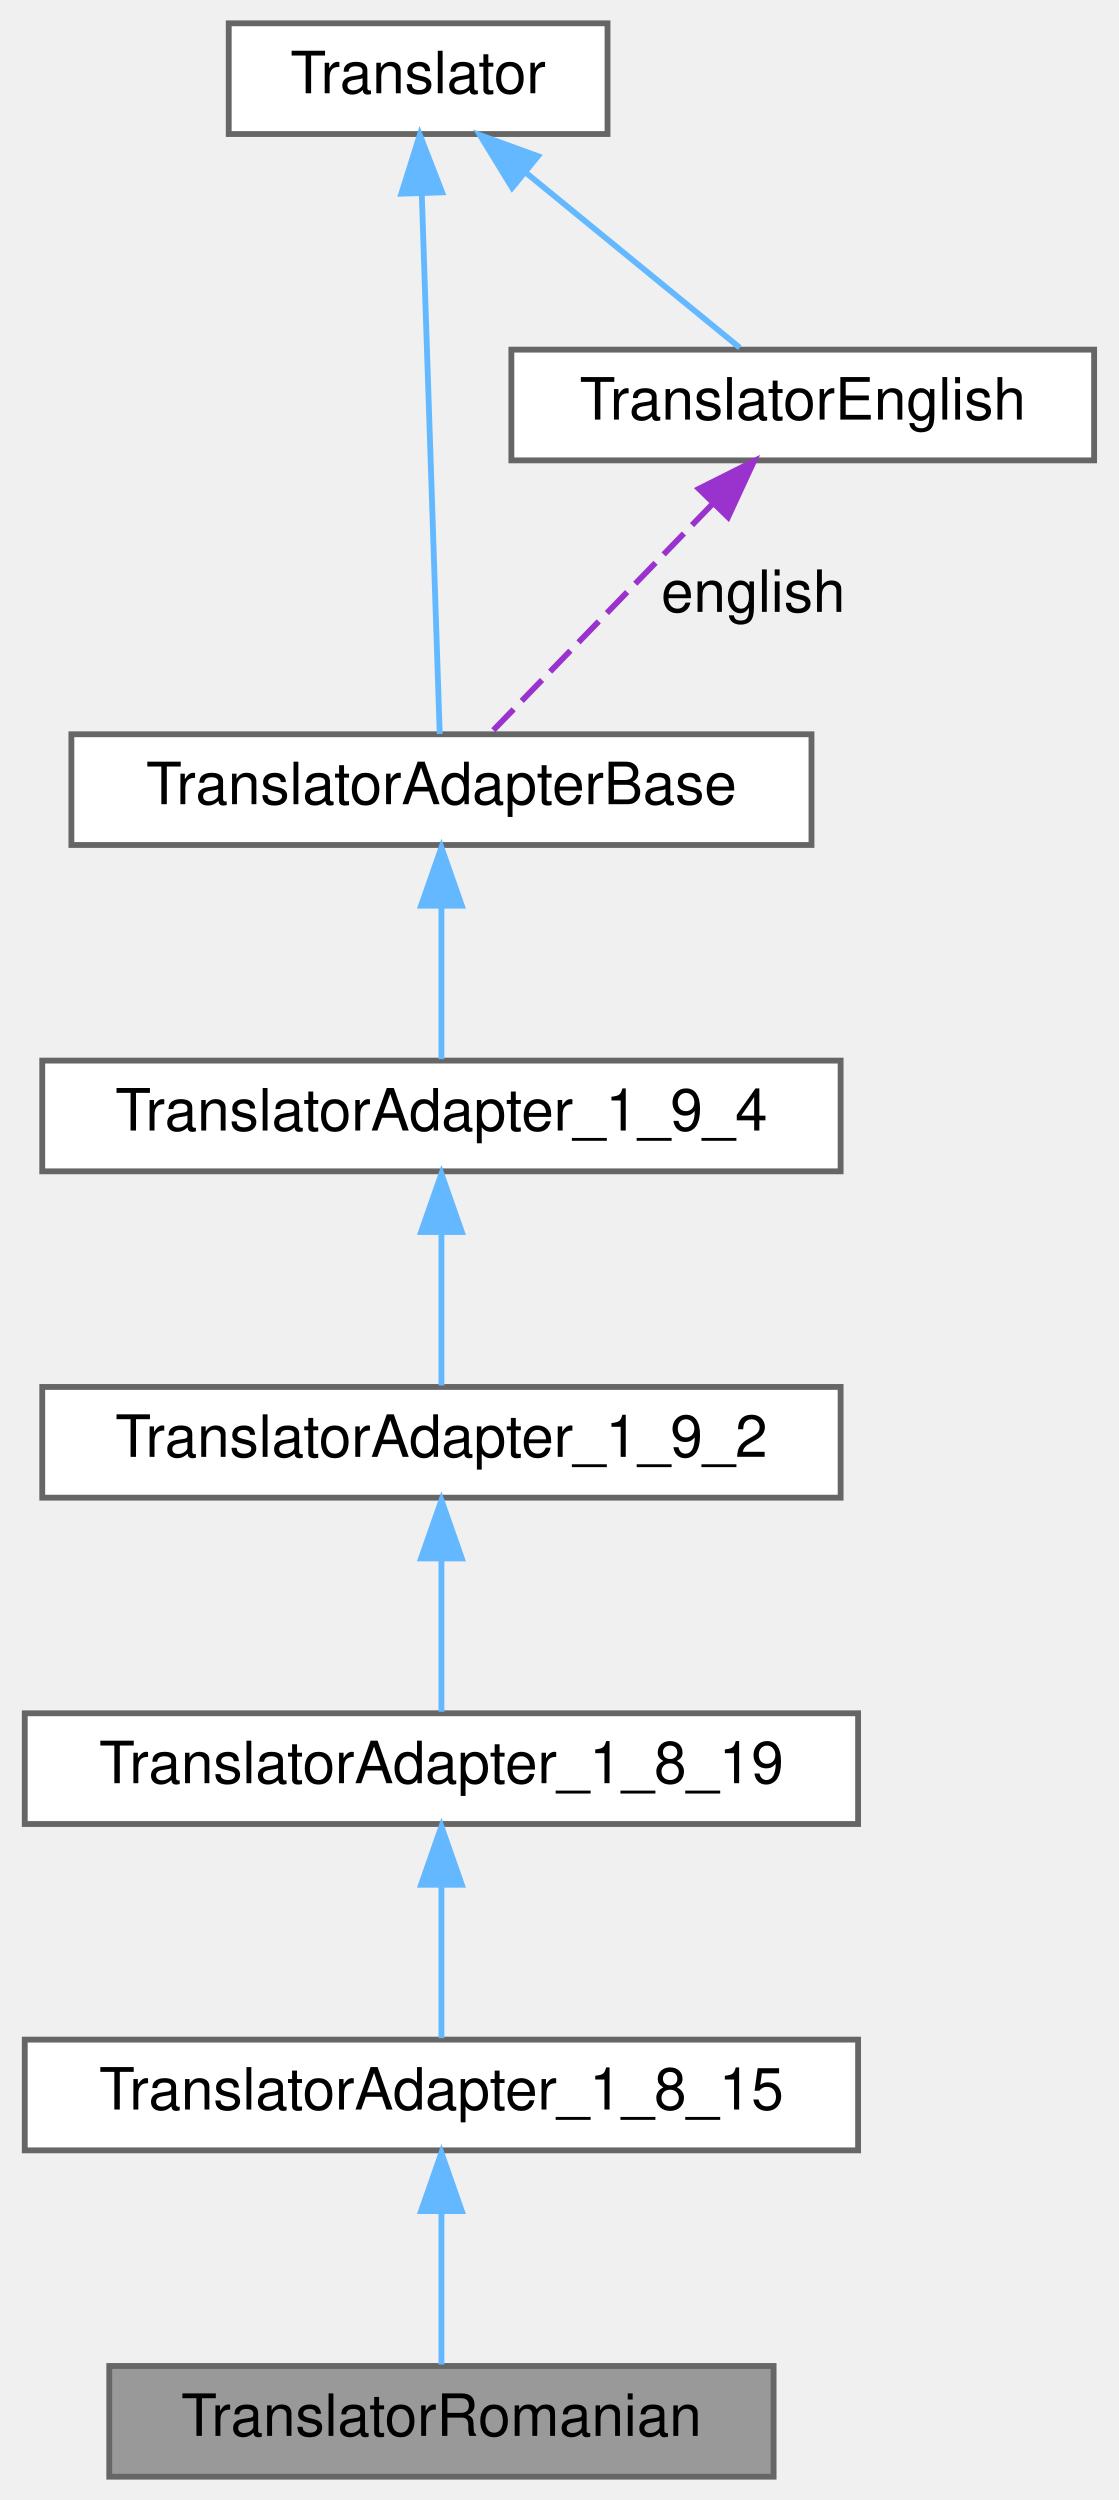
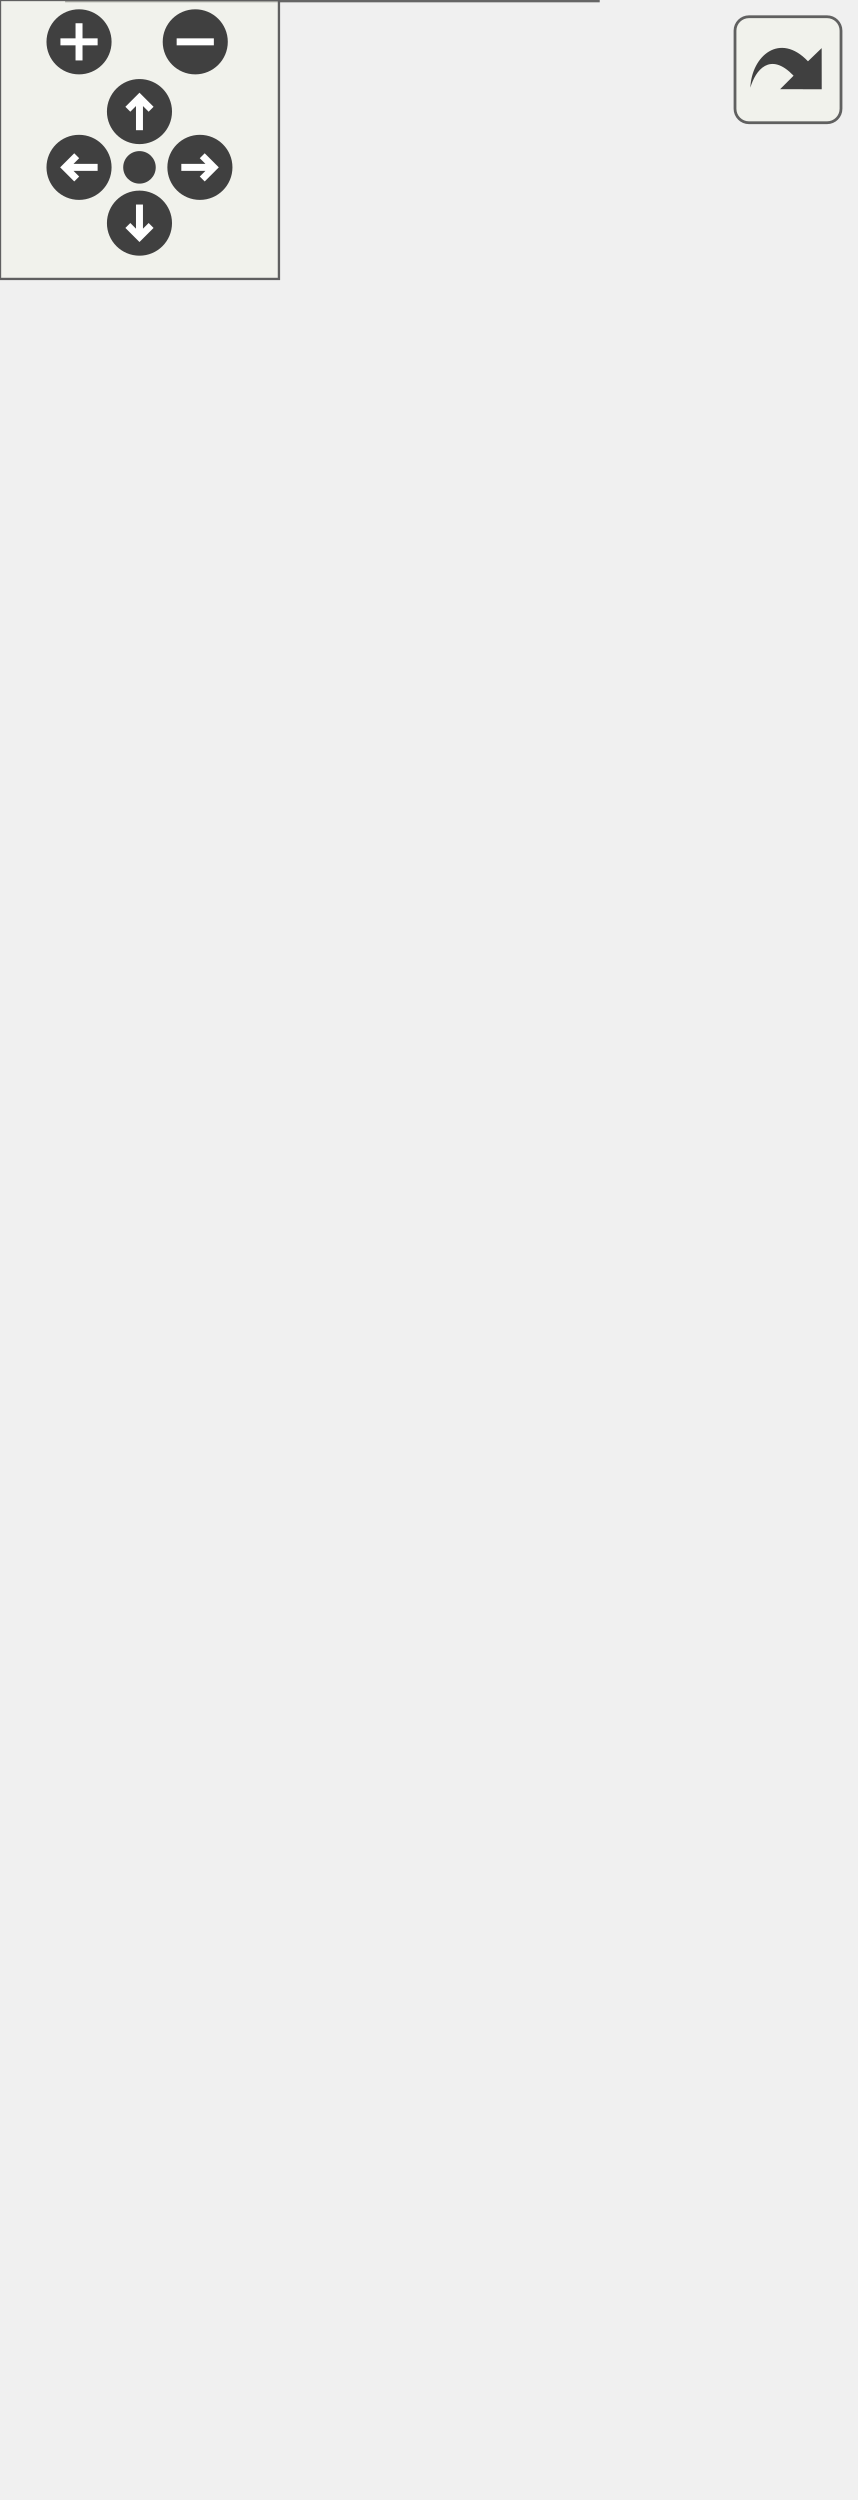
- <svg xmlns="http://www.w3.org/2000/svg" xmlns:xlink="http://www.w3.org/1999/xlink" width="192pt" height="429pt" viewBox="0.00 0.00 191.50 429.00">
-   <g id="graph0" class="graph" transform="scale(1 1) rotate(0) translate(4 425)">
-     <g id="node1" class="node">
-       <g id="a_node1">
-         <a xlink:title=" ">
-           <polygon fill="#999999" stroke="#666666" points="128.5,-19 14.5,-19 14.5,0 128.5,0 128.5,-19" />
-           <text text-anchor="middle" x="71.5" y="-7" font-family="Helvetica,sans-Serif" font-size="10.00">TranslatorRomanian</text>
-         </a>
+ <svg xmlns="http://www.w3.org/2000/svg" xmlns:xlink="http://www.w3.org/1999/xlink" id="main" version="1.1" xml:space="preserve">
+   <style type="text/css">
+ .edge:hover path { stroke: red; }
+ .edge:hover polygon { stroke: red; fill: red; }
+ </style>
+   <defs>
+     <circle id="rim" cx="0" cy="0" r="7" />
+     <circle id="rim2" cx="0" cy="0" r="3.5" />
+     <g id="zoomPlus">
+       <use xlink:href="#rim" fill="#404040">
+         <set attributeName="fill" to="#808080" begin="zoomplus.mouseover" end="zoomplus.mouseout" />
+       </use>
+       <path d="M-4,0h8M0,-4v8" fill="none" stroke="white" stroke-width="1.5" pointer-events="none" />
+     </g>
+     <g id="zoomMin">
+       <use xlink:href="#rim" fill="#404040">
+         <set attributeName="fill" to="#808080" begin="zoomminus.mouseover" end="zoomminus.mouseout" />
+       </use>
+       <path d="M-4,0h8" fill="none" stroke="white" stroke-width="1.5" pointer-events="none" />
+     </g>
+     <g id="dirArrow">
+       <path fill="none" stroke="white" stroke-width="1.5" d="M0,-3.0v7 M-2.5,-0.5L0,-3.0L2.5,-0.5" />
+     </g>
+     <g id="resetDef">
+       <use xlink:href="#rim2" fill="#404040">
+         <set attributeName="fill" to="#808080" begin="reset.mouseover" end="reset.mouseout" />
+       </use>
+     </g>
+   </defs>
+   <svg id="graph" class="graph">
+     <g id="viewport">
+       <g id="node1" class="node">
+         <g id="a_node1">
+           <a xlink:title=" ">
+             <polygon fill="#999999" stroke="#666666" points="128.5,-19 14.5,-19 14.5,0 128.5,0 128.5,-19" />
+             <text text-anchor="middle" x="71.5" y="-7" font-family="Helvetica,sans-Serif" font-size="10.00">TranslatorRomanian</text>
+           </a>
+         </g>
+       </g>
+       <g id="node2" class="node">
+         <g id="a_node2">
+           <a xlink:href="../../d4/d2e/class_translator_adapter__1__8__15.html" target="_top" xlink:title=" ">
+             <polygon fill="white" stroke="#666666" points="143,-75 0,-75 0,-56 143,-56 143,-75" />
+             <text text-anchor="middle" x="71.5" y="-63" font-family="Helvetica,sans-Serif" font-size="10.00">TranslatorAdapter_1_8_15</text>
+           </a>
+         </g>
+       </g>
+       <g id="edge1" class="edge">
+         <path fill="none" stroke="#63b8ff" d="M71.5,-45.3C71.5,-36.41 71.5,-26.28 71.5,-19.25" />
+         <polygon fill="#63b8ff" stroke="#63b8ff" points="68,-45.58 71.5,-55.58 75,-45.58 68,-45.58" />
+       </g>
+       <g id="node3" class="node">
+         <g id="a_node3">
+           <a xlink:href="../../de/dde/class_translator_adapter__1__8__19.html" target="_top" xlink:title=" ">
+             <polygon fill="white" stroke="#666666" points="143,-131 0,-131 0,-112 143,-112 143,-131" />
+             <text text-anchor="middle" x="71.5" y="-119" font-family="Helvetica,sans-Serif" font-size="10.00">TranslatorAdapter_1_8_19</text>
+           </a>
+         </g>
+       </g>
+       <g id="edge2" class="edge">
+         <path fill="none" stroke="#63b8ff" d="M71.5,-101.3C71.5,-92.41 71.5,-82.28 71.5,-75.25" />
+         <polygon fill="#63b8ff" stroke="#63b8ff" points="68,-101.58 71.5,-111.58 75,-101.58 68,-101.58" />
+       </g>
+       <g id="node4" class="node">
+         <g id="a_node4">
+           <a xlink:href="../../d3/d2e/class_translator_adapter__1__9__2.html" target="_top" xlink:title=" ">
+             <polygon fill="white" stroke="#666666" points="140,-187 3,-187 3,-168 140,-168 140,-187" />
+             <text text-anchor="middle" x="71.5" y="-175" font-family="Helvetica,sans-Serif" font-size="10.00">TranslatorAdapter_1_9_2</text>
+           </a>
+         </g>
+       </g>
+       <g id="edge3" class="edge">
+         <path fill="none" stroke="#63b8ff" d="M71.5,-157.3C71.5,-148.41 71.5,-138.28 71.5,-131.25" />
+         <polygon fill="#63b8ff" stroke="#63b8ff" points="68,-157.58 71.5,-167.58 75,-157.58 68,-157.58" />
+       </g>
+       <g id="node5" class="node">
+         <g id="a_node5">
+           <a xlink:href="../../d0/d33/class_translator_adapter__1__9__4.html" target="_top" xlink:title=" ">
+             <polygon fill="white" stroke="#666666" points="140,-243 3,-243 3,-224 140,-224 140,-243" />
+             <text text-anchor="middle" x="71.5" y="-231" font-family="Helvetica,sans-Serif" font-size="10.00">TranslatorAdapter_1_9_4</text>
+           </a>
+         </g>
+       </g>
+       <g id="edge4" class="edge">
+         <path fill="none" stroke="#63b8ff" d="M71.5,-213.3C71.5,-204.41 71.5,-194.28 71.5,-187.25" />
+         <polygon fill="#63b8ff" stroke="#63b8ff" points="68,-213.58 71.5,-223.58 75,-213.58 68,-213.58" />
+       </g>
+       <g id="node6" class="node">
+         <g id="a_node6">
+           <a xlink:href="../../dd/dba/class_translator_adapter__1__9__5.html" target="_top" xlink:title=" ">
+             <polygon fill="white" stroke="#666666" points="140,-299 3,-299 3,-280 140,-280 140,-299" />
+             <text text-anchor="middle" x="71.5" y="-287" font-family="Helvetica,sans-Serif" font-size="10.00">TranslatorAdapter_1_9_5</text>
+           </a>
+         </g>
+       </g>
+       <g id="edge5" class="edge">
+         <path fill="none" stroke="#63b8ff" d="M71.5,-269.3C71.5,-260.41 71.5,-250.28 71.5,-243.25" />
+         <polygon fill="#63b8ff" stroke="#63b8ff" points="68,-269.58 71.5,-279.58 75,-269.58 68,-269.58" />
+       </g>
+       <g id="node7" class="node">
+         <g id="a_node7">
+           <a xlink:href="../../db/d6c/class_translator_adapter_base.html" target="_top" xlink:title="Base of the translator adapter tree.">
+             <polygon fill="white" stroke="#666666" points="135,-355 8,-355 8,-336 135,-336 135,-355" />
+             <text text-anchor="middle" x="71.5" y="-343" font-family="Helvetica,sans-Serif" font-size="10.00">TranslatorAdapterBase</text>
+           </a>
+         </g>
+       </g>
+       <g id="edge6" class="edge">
+         <path fill="none" stroke="#63b8ff" d="M71.5,-325.3C71.5,-316.41 71.5,-306.28 71.5,-299.25" />
+         <polygon fill="#63b8ff" stroke="#63b8ff" points="68,-325.58 71.5,-335.58 75,-325.58 68,-325.58" />
+       </g>
+       <g id="node8" class="node">
+         <g id="a_node8">
+           <a xlink:href="../../d8/dfb/class_translator.html" target="_top" xlink:title="Abstract base class for all translatable text fragments.">
+             <polygon fill="white" stroke="#666666" points="100,-477 35,-477 35,-458 100,-458 100,-477" />
+             <text text-anchor="middle" x="67.5" y="-465" font-family="Helvetica,sans-Serif" font-size="10.00">Translator</text>
+           </a>
+         </g>
+       </g>
+       <g id="edge7" class="edge">
+         <path fill="none" stroke="#63b8ff" d="M68.13,-447.65C69.01,-421.22 70.57,-374.26 71.21,-355.05" />
+         <polygon fill="#63b8ff" stroke="#63b8ff" points="64.62,-447.76 67.79,-457.87 71.62,-447.99 64.62,-447.76" />
+       </g>
+       <g id="node9" class="node">
+         <g id="a_node9">
+           <a xlink:href="../../d6/d78/class_translator_english.html" target="_top" xlink:title=" ">
+             <polygon fill="white" stroke="#666666" points="183.5,-421 83.5,-421 83.5,-402 183.5,-402 183.5,-421" />
+             <text text-anchor="middle" x="133.5" y="-409" font-family="Helvetica,sans-Serif" font-size="10.00">TranslatorEnglish</text>
+           </a>
+         </g>
+       </g>
+       <g id="edge9" class="edge">
+         <path fill="none" stroke="#63b8ff" d="M86.05,-451.32C97.88,-441.65 112.79,-429.45 122.7,-421.33" />
+         <polygon fill="#63b8ff" stroke="#63b8ff" points="83.63,-448.78 78.1,-457.82 88.06,-454.2 83.63,-448.78" />
+       </g>
+       <g id="edge8" class="edge">
+         <path fill="none" stroke="#9a32cd" stroke-dasharray="5,2" d="M117.98,-394.48C106.01,-382.12 89.9,-365.49 80.13,-355.41" />
+         <polygon fill="#9a32cd" stroke="#9a32cd" points="115.67,-397.12 125.14,-401.87 120.69,-392.25 115.67,-397.12" />
+         <text text-anchor="middle" x="125" y="-376" font-family="Helvetica,sans-Serif" font-size="10.00"> english</text>
      </g>
    </g>
-     <g id="node2" class="node">
-       <g id="a_node2">
-         <a xlink:href="../../d4/d2e/class_translator_adapter__1__8__15.html" target="_top" xlink:title=" ">
-           <polygon fill="white" stroke="#666666" points="143,-75 0,-75 0,-56 143,-56 143,-75" />
-           <text text-anchor="middle" x="71.5" y="-63" font-family="Helvetica,sans-Serif" font-size="10.00">TranslatorAdapter_1_8_15</text>
-         </a>
-       </g>
+   </svg>
+   <g id="navigator" transform="translate(0 0)" fill="#404254">
+     <rect fill="#f2f5e9" fill-opacity="0.5" stroke="#606060" stroke-width=".5" x="0" y="0" width="60" height="60" />
+     <use id="zoomplus" xlink:href="#zoomPlus" x="17" y="9" />
+     <use id="zoomminus" xlink:href="#zoomMin" x="42" y="9" />
+     <use id="reset" xlink:href="#resetDef" x="30" y="36" />
+     <g id="arrowUp" xlink:href="#dirArrow" transform="translate(30 24)">
+       <use xlink:href="#rim" fill="#404040">
+         <set attributeName="fill" to="#808080" begin="arrowUp.mouseover" end="arrowUp.mouseout" />
+       </use>
+       <path fill="none" stroke="white" stroke-width="1.5" d="M0,-3.0v7 M-2.5,-0.5L0,-3.0L2.5,-0.5" />
    </g>
-     <g id="edge1" class="edge">
-       <path fill="none" stroke="#63b8ff" d="M71.5,-45.3C71.5,-36.41 71.5,-26.28 71.5,-19.25" />
-       <polygon fill="#63b8ff" stroke="#63b8ff" points="68,-45.58 71.5,-55.58 75,-45.58 68,-45.58" />
+     <g id="arrowRight" xlink:href="#dirArrow" transform="rotate(90) translate(36 -43)">
+       <use xlink:href="#rim" fill="#404040">
+         <set attributeName="fill" to="#808080" begin="arrowRight.mouseover" end="arrowRight.mouseout" />
+       </use>
+       <path fill="none" stroke="white" stroke-width="1.5" d="M0,-3.0v7 M-2.5,-0.5L0,-3.0L2.5,-0.5" />
    </g>
-     <g id="node3" class="node">
-       <g id="a_node3">
-         <a xlink:href="../../de/dde/class_translator_adapter__1__8__19.html" target="_top" xlink:title=" ">
-           <polygon fill="white" stroke="#666666" points="143,-131 0,-131 0,-112 143,-112 143,-131" />
-           <text text-anchor="middle" x="71.5" y="-119" font-family="Helvetica,sans-Serif" font-size="10.00">TranslatorAdapter_1_8_19</text>
-         </a>
-       </g>
+     <g id="arrowDown" xlink:href="#dirArrow" transform="rotate(180) translate(-30 -48)">
+       <use xlink:href="#rim" fill="#404040">
+         <set attributeName="fill" to="#808080" begin="arrowDown.mouseover" end="arrowDown.mouseout" />
+       </use>
+       <path fill="none" stroke="white" stroke-width="1.5" d="M0,-3.0v7 M-2.5,-0.5L0,-3.0L2.5,-0.5" />
    </g>
-     <g id="edge2" class="edge">
-       <path fill="none" stroke="#63b8ff" d="M71.5,-101.3C71.5,-92.41 71.5,-82.28 71.5,-75.25" />
-       <polygon fill="#63b8ff" stroke="#63b8ff" points="68,-101.58 71.5,-111.58 75,-101.58 68,-101.58" />
-     </g>
-     <g id="node4" class="node">
-       <g id="a_node4">
-         <a xlink:href="../../d3/d2e/class_translator_adapter__1__9__2.html" target="_top" xlink:title=" ">
-           <polygon fill="white" stroke="#666666" points="140,-187 3,-187 3,-168 140,-168 140,-187" />
-           <text text-anchor="middle" x="71.5" y="-175" font-family="Helvetica,sans-Serif" font-size="10.00">TranslatorAdapter_1_9_2</text>
-         </a>
-       </g>
-     </g>
-     <g id="edge3" class="edge">
-       <path fill="none" stroke="#63b8ff" d="M71.5,-157.3C71.5,-148.41 71.5,-138.28 71.5,-131.25" />
-       <polygon fill="#63b8ff" stroke="#63b8ff" points="68,-157.58 71.5,-167.58 75,-157.58 68,-157.58" />
-     </g>
-     <g id="node5" class="node">
-       <g id="a_node5">
-         <a xlink:href="../../d0/d33/class_translator_adapter__1__9__4.html" target="_top" xlink:title=" ">
-           <polygon fill="white" stroke="#666666" points="140,-243 3,-243 3,-224 140,-224 140,-243" />
-           <text text-anchor="middle" x="71.5" y="-231" font-family="Helvetica,sans-Serif" font-size="10.00">TranslatorAdapter_1_9_4</text>
-         </a>
-       </g>
-     </g>
-     <g id="edge4" class="edge">
-       <path fill="none" stroke="#63b8ff" d="M71.5,-213.3C71.5,-204.41 71.5,-194.28 71.5,-187.25" />
-       <polygon fill="#63b8ff" stroke="#63b8ff" points="68,-213.58 71.5,-223.58 75,-213.58 68,-213.58" />
-     </g>
-     <g id="node6" class="node">
-       <g id="a_node6">
-         <a xlink:href="../../db/d6c/class_translator_adapter_base.html" target="_top" xlink:title="Base of the translator adapter tree.">
-           <polygon fill="white" stroke="#666666" points="135,-299 8,-299 8,-280 135,-280 135,-299" />
-           <text text-anchor="middle" x="71.5" y="-287" font-family="Helvetica,sans-Serif" font-size="10.00">TranslatorAdapterBase</text>
-         </a>
-       </g>
-     </g>
-     <g id="edge5" class="edge">
-       <path fill="none" stroke="#63b8ff" d="M71.5,-269.3C71.5,-260.41 71.5,-250.28 71.5,-243.25" />
-       <polygon fill="#63b8ff" stroke="#63b8ff" points="68,-269.58 71.5,-279.58 75,-269.58 68,-269.58" />
-     </g>
-     <g id="node7" class="node">
-       <g id="a_node7">
-         <a xlink:href="../../d8/dfb/class_translator.html" target="_top" xlink:title="Abstract base class for all translatable text fragments.">
-           <polygon fill="white" stroke="#666666" points="100,-421 35,-421 35,-402 100,-402 100,-421" />
-           <text text-anchor="middle" x="67.5" y="-409" font-family="Helvetica,sans-Serif" font-size="10.00">Translator</text>
-         </a>
-       </g>
-     </g>
-     <g id="edge6" class="edge">
-       <path fill="none" stroke="#63b8ff" d="M68.13,-391.65C69.01,-365.22 70.57,-318.26 71.21,-299.05" />
-       <polygon fill="#63b8ff" stroke="#63b8ff" points="64.62,-391.76 67.79,-401.87 71.62,-391.99 64.62,-391.76" />
-     </g>
-     <g id="node8" class="node">
-       <g id="a_node8">
-         <a xlink:href="../../d6/d78/class_translator_english.html" target="_top" xlink:title=" ">
-           <polygon fill="white" stroke="#666666" points="183.5,-365 83.5,-365 83.5,-346 183.5,-346 183.5,-365" />
-           <text text-anchor="middle" x="133.5" y="-353" font-family="Helvetica,sans-Serif" font-size="10.00">TranslatorEnglish</text>
-         </a>
-       </g>
-     </g>
-     <g id="edge8" class="edge">
-       <path fill="none" stroke="#63b8ff" d="M86.05,-395.32C97.88,-385.65 112.79,-373.45 122.7,-365.33" />
-       <polygon fill="#63b8ff" stroke="#63b8ff" points="83.63,-392.78 78.1,-401.82 88.06,-398.2 83.63,-392.78" />
-     </g>
-     <g id="edge7" class="edge">
-       <path fill="none" stroke="#9a32cd" stroke-dasharray="5,2" d="M117.98,-338.48C106.01,-326.12 89.9,-309.49 80.13,-299.41" />
-       <polygon fill="#9a32cd" stroke="#9a32cd" points="115.67,-341.12 125.14,-345.87 120.69,-336.25 115.67,-341.12" />
-       <text text-anchor="middle" x="125" y="-320" font-family="Helvetica,sans-Serif" font-size="10.00"> english</text>
+     <g id="arrowLeft" xlink:href="#dirArrow" transform="rotate(270) translate(-36 17)">
+       <use xlink:href="#rim" fill="#404040">
+         <set attributeName="fill" to="#808080" begin="arrowLeft.mouseover" end="arrowLeft.mouseout" />
+       </use>
+       <path fill="none" stroke="white" stroke-width="1.5" d="M0,-3.0v7 M-2.5,-0.5L0,-3.0L2.5,-0.5" />
    </g>
  </g>
+   <svg viewBox="0 0 15 15" width="100%" height="30px" preserveAspectRatio="xMaxYMin meet">
+     <g id="arrow_out" transform="scale(0.3 0.3)">
+       <a xlink:href="class_translator_romanian__coll__graph_org.svg" target="_base">
+         <rect id="button" ry="5" rx="5" y="6" x="6" height="38" width="38" fill="#f2f5e9" fill-opacity="0.5" stroke="#606060" stroke-width="1.0" />
+         <path id="arrow" d="M 11.5,31.437 C 11.94,20.098 22.043,11.323 32.159,21.979 L 37.069,17.246 C 37.069,17.246 37.088,32 37.088,32 L 22.16,31.978 C 22.16,31.978 26.998,27.14 26.998,27.14 C 18.529,18.264 13.292,25.23 11.5,31.437 z" style="fill:#404040;" />
+       </a>
+     </g>
+   </svg>
</svg>
